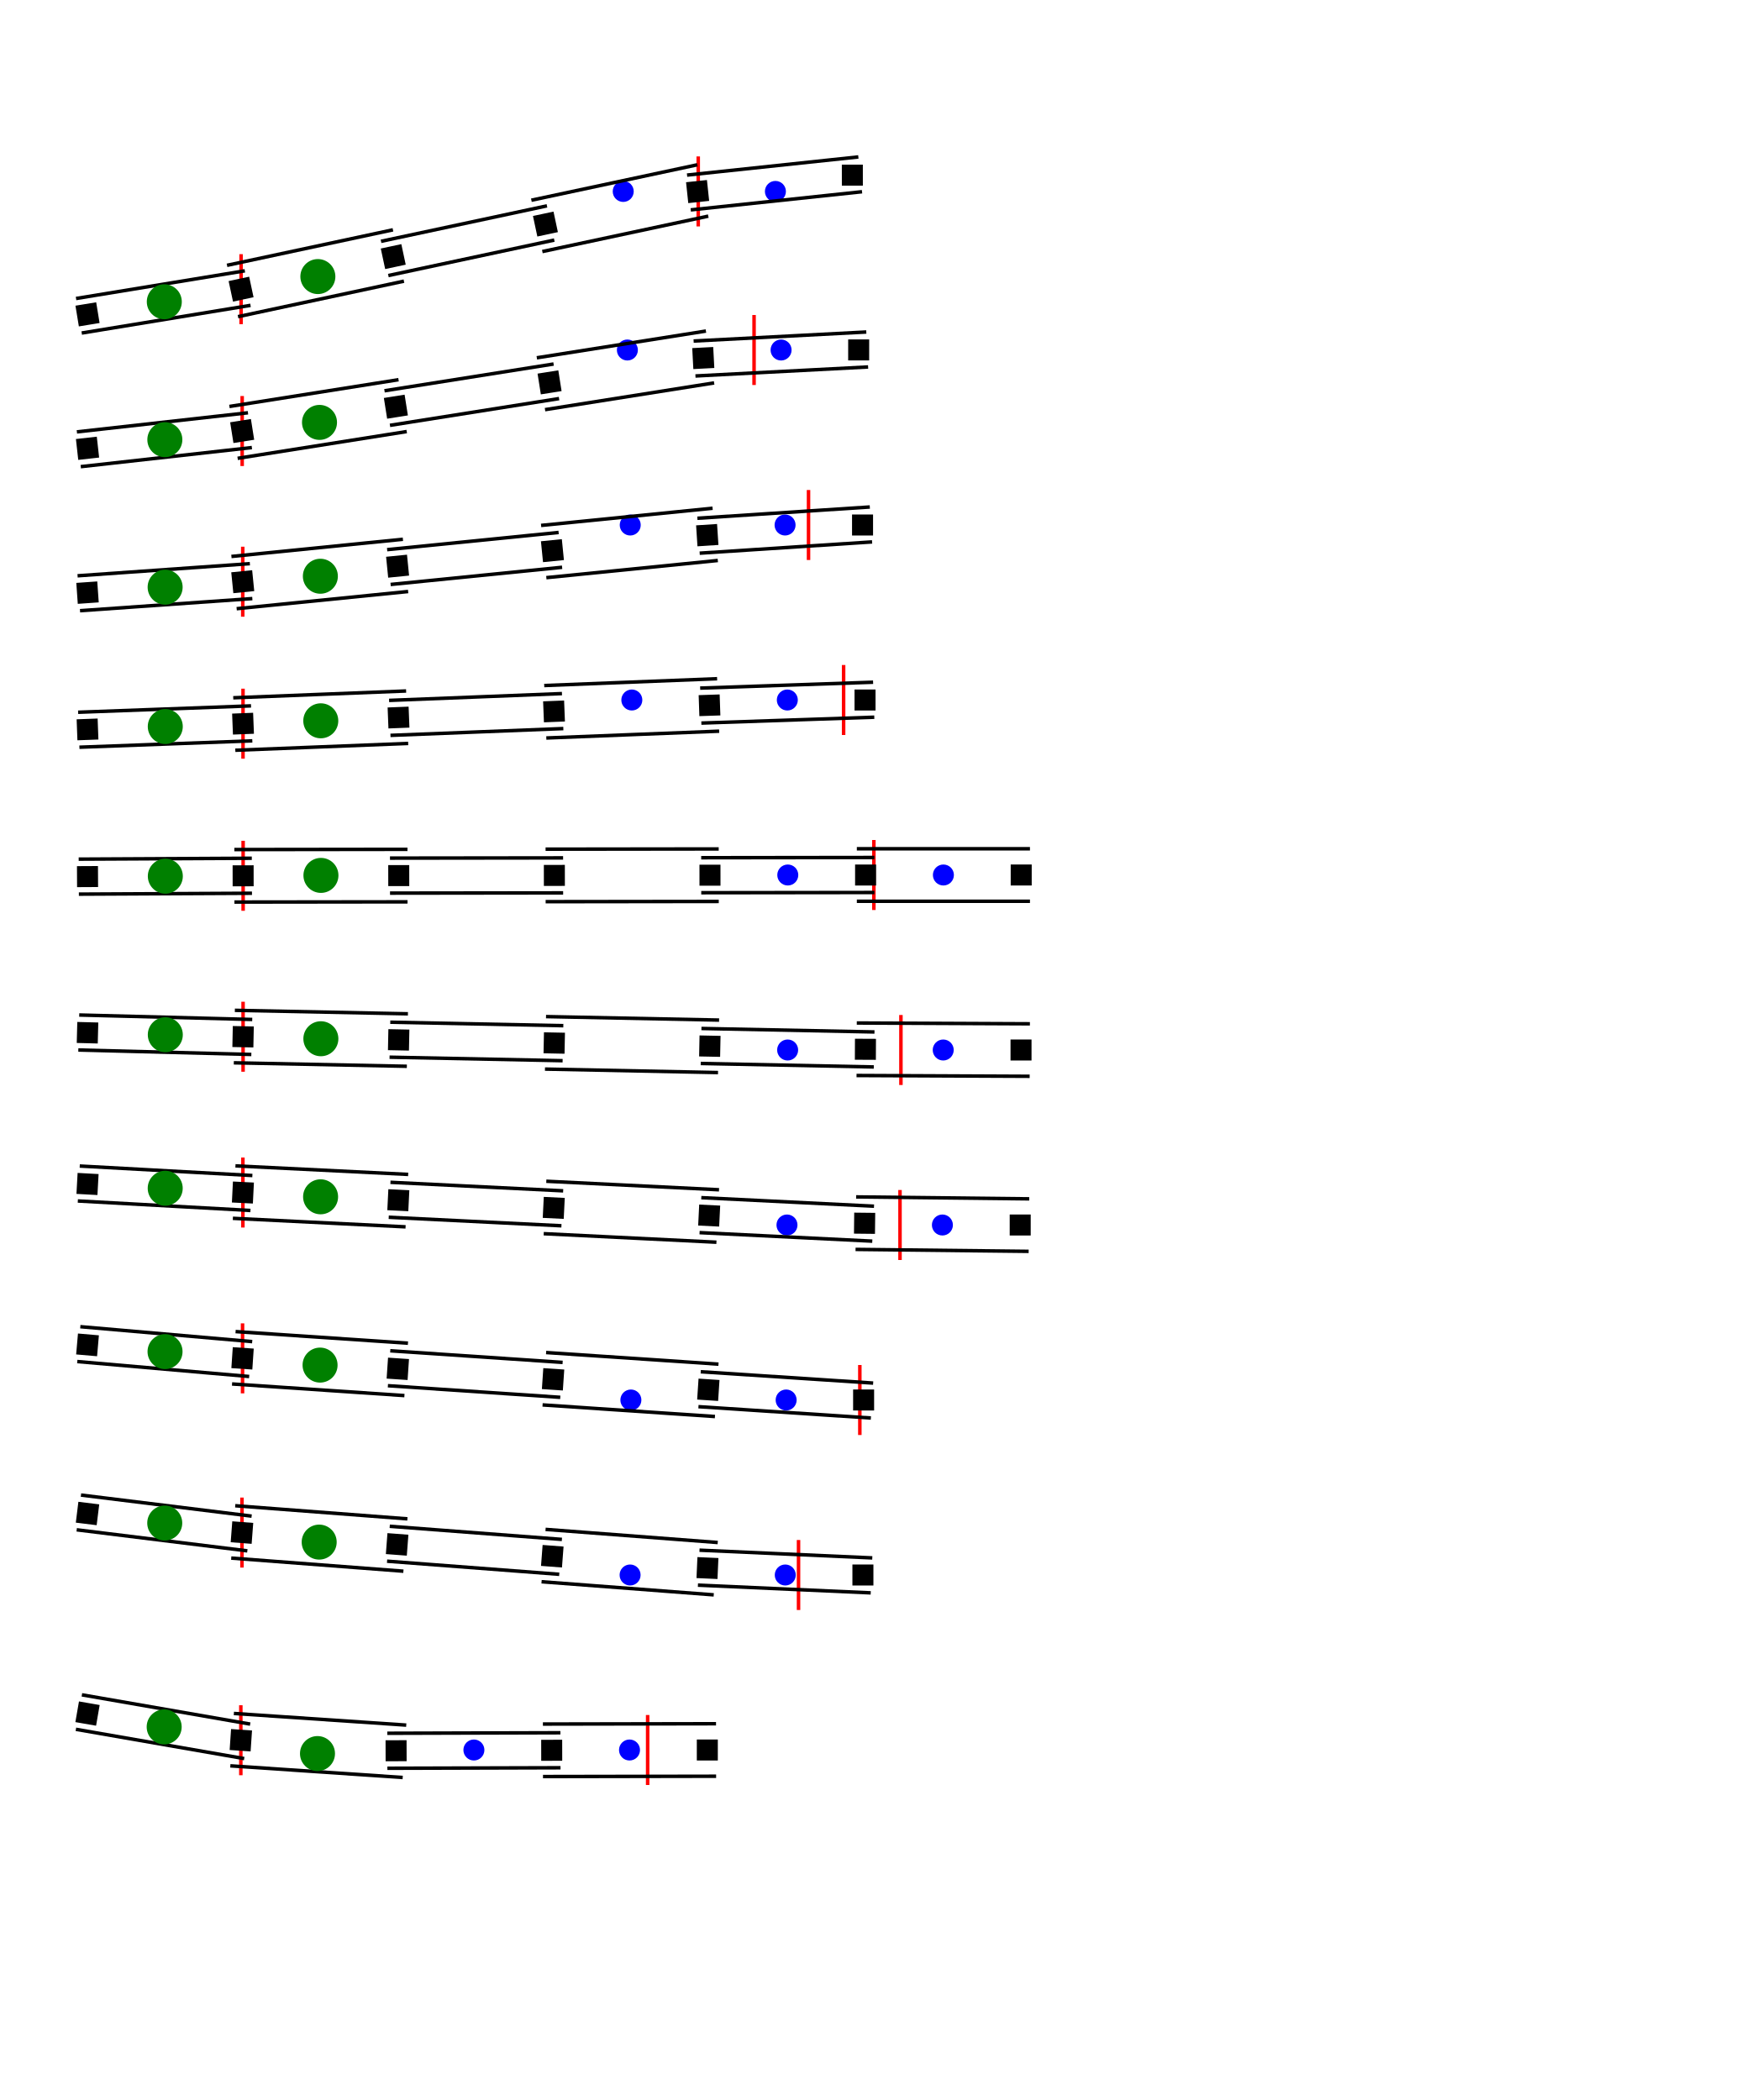
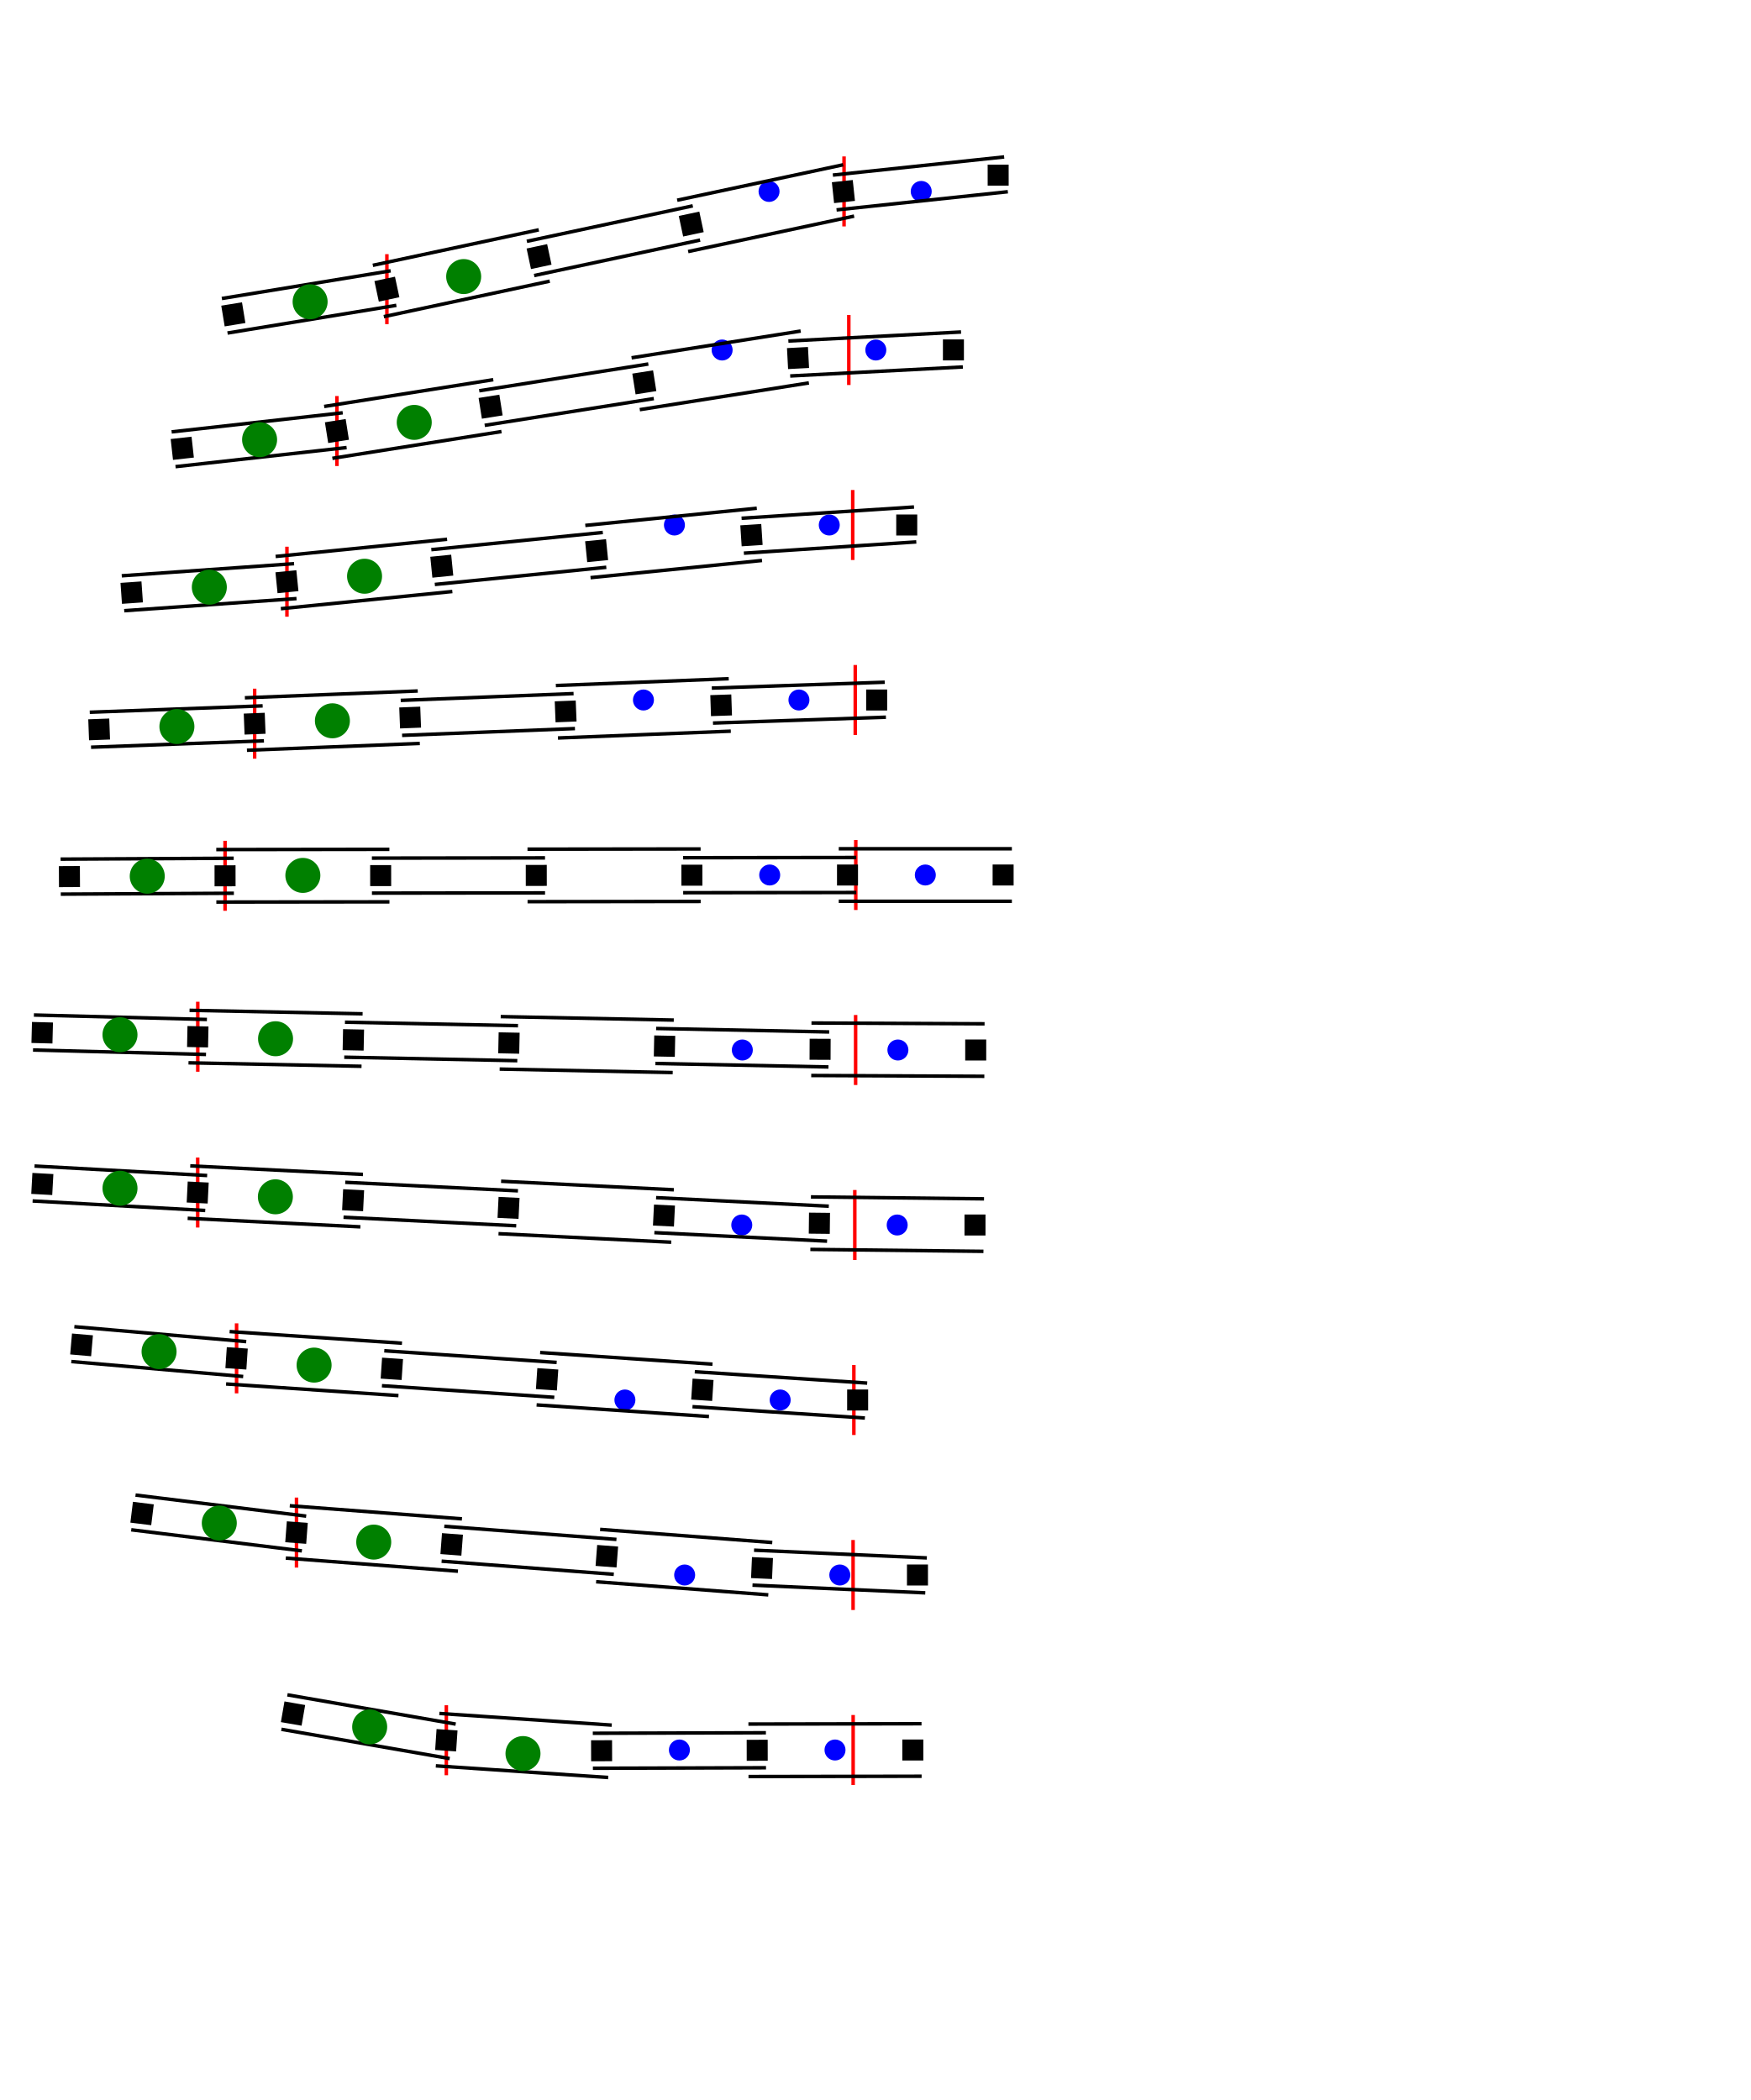
<svg xmlns="http://www.w3.org/2000/svg" width="1000" height="1200" viewBox="0 0 1000 1200">
  <defs>
</defs>
  <g>
-     <path d="M137.727,145.235 L137.727,185.235" stroke="red" stroke-width="2px" />
-     <path d="M398.893,89.389 L398.893,129.389" stroke="red" stroke-width="2px" />
-     <circle cx="356.042" cy="109.389" r="6" fill="blue" />
-     <circle cx="442.981" cy="109.389" r="6" fill="blue" />
-     <g fill="black" stroke="black" stroke-width="2px">
-       <g transform="rotate(-9.317517, 50, 179.6289)">
-         <rect x="45.0" y="174.629" width="10" height="10" />
-       </g>
-       <g transform="rotate(-12.08125, 137.7271, 165.2354)">
-         <rect x="132.727" y="160.235" width="10" height="10" />
-       </g>
-       <g transform="rotate(-12.07286, 224.6581, 146.6288)">
-         <rect x="219.658" y="141.629" width="10" height="10" />
-       </g>
-       <g transform="rotate(-12.05615, 311.5918, 128.0349)">
-         <rect x="306.592" y="123.035" width="10" height="10" />
-       </g>
-       <g transform="rotate(-6.056146, 398.531, 109.4663)">
-         <rect x="393.531" y="104.466" width="10" height="10" />
-       </g>
-       <g transform="rotate(-0.05614591, 486.9349, 100.0871)">
-         <rect x="481.935" y="95.087" width="10" height="10" />
-       </g>
-     </g>
-     <g fill="black" stroke="black" stroke-width="2px">
-       <g transform="rotate(-9.317517, 50, 179.6289)">
-         <path d="M45.0,169.629 L142.727,169.629" />
-         <path d="M45.0,189.629 L142.727,189.629" />
-       </g>
-       <g transform="rotate(-12.08125, 137.7271, 165.2354)">
-         <path d="M132.727,150.235 L229.658,150.235" />
-         <path d="M132.727,180.235 L229.658,180.235" />
-       </g>
-       <g transform="rotate(-12.07286, 224.6581, 146.6288)">
-         <path d="M219.658,136.629 L316.592,136.629" />
-         <path d="M219.658,156.629 L316.592,156.629" />
-       </g>
-       <g transform="rotate(-12.05615, 311.5918, 128.0349)">
-         <path d="M306.592,113.035 L403.531,113.035" />
-         <path d="M306.592,143.035 L403.531,143.035" />
-       </g>
-       <g transform="rotate(-6.056146, 398.531, 109.4663)">
-         <path d="M393.531,99.466 L491.935,99.466" />
-         <path d="M393.531,119.466 L491.935,119.466" />
-       </g>
-     </g>
-     <g fill="green">
-       <circle cx="93.864" cy="172.432" r="10" />
-       <circle cx="181.591" cy="158.039" r="10" />
-     </g>
-   </g>
-   <g>
-     <path d="M138.351,226.304 L138.351,266.304" stroke="red" stroke-width="2px" />
-     <path d="M430.786,180.005 L430.786,220.005" stroke="red" stroke-width="2px" />
-     <circle cx="358.412" cy="200.005" r="6" fill="blue" />
-     <circle cx="446.22" cy="200.005" r="6" fill="blue" />
-     <g fill="black" stroke="black" stroke-width="2px">
-       <g transform="rotate(-6.370995, 50, 256.1689)">
-         <rect x="45.0" y="251.169" width="10" height="10" />
-       </g>
-       <g transform="rotate(-9.000709, 138.351, 246.3041)">
-         <rect x="133.351" y="241.304" width="10" height="10" />
-       </g>
-       <g transform="rotate(-8.997728, 226.1563, 232.396)">
-         <rect x="221.156" y="227.396" width="10" height="10" />
-       </g>
-       <g transform="rotate(-8.992511, 313.9623, 218.4924)">
-         <rect x="308.962" y="213.492" width="10" height="10" />
-       </g>
-       <g transform="rotate(-2.992511, 401.7697, 204.5969)">
-         <rect x="396.77" y="199.597" width="10" height="10" />
-       </g>
-       <g transform="rotate(0.02847291, 490.5484, 199.9558)">
-         <rect x="485.548" y="194.956" width="10" height="10" />
-       </g>
-     </g>
-     <g fill="black" stroke="black" stroke-width="2px">
-       <g transform="rotate(-6.370995, 50, 256.1689)">
-         <path d="M45.0,246.169 L143.351,246.169" />
-         <path d="M45.0,266.169 L143.351,266.169" />
-       </g>
-       <g transform="rotate(-9.000709, 138.351, 246.3041)">
-         <path d="M133.351,231.304 L231.156,231.304" />
-         <path d="M133.351,261.304 L231.156,261.304" />
-       </g>
-       <g transform="rotate(-8.997728, 226.1563, 232.396)">
-         <path d="M221.156,222.396 L318.962,222.396" />
-         <path d="M221.156,242.396 L318.962,242.396" />
-       </g>
-       <g transform="rotate(-8.992511, 313.9623, 218.4924)">
-         <path d="M308.962,203.492 L406.77,203.492" />
-         <path d="M308.962,233.492 L406.77,233.492" />
-       </g>
-       <g transform="rotate(-2.992511, 401.7697, 204.5969)">
-         <path d="M396.77,194.597 L495.548,194.597" />
-         <path d="M396.77,214.597 L495.548,214.597" />
-       </g>
-     </g>
-     <g fill="green">
-       <circle cx="94.175" cy="251.237" r="10" />
-       <circle cx="182.526" cy="241.372" r="10" />
-     </g>
-   </g>
-   <g>
-     <path d="M138.68,312.403 L138.68,352.403" stroke="red" stroke-width="2px" />
-     <path d="M461.896,280.002 L461.896,320.002" stroke="red" stroke-width="2px" />
-     <circle cx="360.043" cy="300.002" r="6" fill="blue" />
-     <circle cx="448.5" cy="300.002" r="6" fill="blue" />
-     <g fill="black" stroke="black" stroke-width="2px">
-       <g transform="rotate(-4.028804, 50, 338.6493)">
-         <rect x="45.0" y="333.649" width="10" height="10" />
-       </g>
-       <g transform="rotate(-5.725496, 138.6803, 332.4034)">
-         <rect x="133.68" y="327.403" width="10" height="10" />
-       </g>
-       <g transform="rotate(-5.724823, 227.1368, 323.5345)">
-         <rect x="222.137" y="318.534" width="10" height="10" />
-       </g>
-       <g transform="rotate(-5.723743, 315.5934, 314.6666)">
-         <rect x="310.593" y="309.667" width="10" height="10" />
-       </g>
-       <g transform="rotate(-3.741023, 404.0502, 305.8004)">
-         <rect x="399.05" y="300.8" width="10" height="10" />
-       </g>
-       <g transform="rotate(0.0, 492.7608, 300.0)">
-         <rect x="487.761" y="295.0" width="10" height="10" />
-       </g>
-     </g>
-     <g fill="black" stroke="black" stroke-width="2px">
-       <g transform="rotate(-4.028804, 50, 338.6493)">
-         <path d="M45.0,328.649 L143.68,328.649" />
-         <path d="M45.0,348.649 L143.68,348.649" />
-       </g>
-       <g transform="rotate(-5.725496, 138.6803, 332.4034)">
-         <path d="M133.68,317.403 L232.137,317.403" />
-         <path d="M133.68,347.403 L232.137,347.403" />
-       </g>
-       <g transform="rotate(-5.724823, 227.1368, 323.5345)">
-         <path d="M222.137,313.534 L320.593,313.534" />
-         <path d="M222.137,333.534 L320.593,333.534" />
-       </g>
-       <g transform="rotate(-5.723743, 315.5934, 314.6666)">
-         <path d="M310.593,299.667 L409.05,299.667" />
-         <path d="M310.593,329.667 L409.05,329.667" />
-       </g>
-       <g transform="rotate(-3.741023, 404.0502, 305.8004)">
-         <path d="M399.05,295.8 L497.761,295.8" />
-         <path d="M399.05,315.8 L497.761,315.8" />
-       </g>
-     </g>
-     <g fill="green">
-       <circle cx="94.34" cy="335.526" r="10" />
-       <circle cx="183.02" cy="329.28" r="10" />
-     </g>
-   </g>
-   <g>
-     <path d="M138.84,393.528 L138.84,433.528" stroke="red" stroke-width="2px" />
-     <path d="M481.945,380 L481.945,420" stroke="red" stroke-width="2px" />
-     <circle cx="360.952" cy="400" r="6" fill="blue" />
-     <circle cx="449.783" cy="400" r="6" fill="blue" />
-     <g fill="black" stroke="black" stroke-width="2px">
-       <g transform="rotate(-2.111813, 50, 416.8039)">
-         <rect x="45.0" y="411.804" width="10" height="10" />
-       </g>
-       <g transform="rotate(-2.257944, 138.8396, 413.528)">
-         <rect x="133.84" y="408.528" width="10" height="10" />
-       </g>
-       <g transform="rotate(-2.257906, 227.6706, 410.0255)">
-         <rect x="222.671" y="405.025" width="10" height="10" />
-       </g>
-       <g transform="rotate(-2.257847, 316.5016, 406.523)">
-         <rect x="311.502" y="401.523" width="10" height="10" />
-       </g>
-       <g transform="rotate(-1.947167, 405.3326, 403.0206)">
-         <rect x="400.333" y="398.021" width="10" height="10" />
-       </g>
-       <g transform="rotate(0.0, 494.1812, 400.0)">
-         <rect x="489.181" y="395.0" width="10" height="10" />
-       </g>
-     </g>
-     <g fill="black" stroke="black" stroke-width="2px">
-       <g transform="rotate(-2.111813, 50, 416.8039)">
-         <path d="M45.0,406.804 L143.84,406.804" />
-         <path d="M45.0,426.804 L143.84,426.804" />
-       </g>
-       <g transform="rotate(-2.257944, 138.8396, 413.528)">
-         <path d="M133.84,398.528 L232.671,398.528" />
-         <path d="M133.84,428.528 L232.671,428.528" />
-       </g>
-       <g transform="rotate(-2.257906, 227.6706, 410.0255)">
-         <path d="M222.671,400.025 L321.502,400.025" />
-         <path d="M222.671,420.025 L321.502,420.025" />
-       </g>
-       <g transform="rotate(-2.257847, 316.5016, 406.523)">
-         <path d="M311.502,391.523 L410.333,391.523" />
-         <path d="M311.502,421.523 L410.333,421.523" />
-       </g>
-       <g transform="rotate(-1.947167, 405.3326, 403.0206)">
-         <path d="M400.333,393.021 L499.181,393.021" />
-         <path d="M400.333,413.021 L499.181,413.021" />
-       </g>
-     </g>
-     <g fill="green">
-       <circle cx="94.42" cy="415.166" r="10" />
-       <circle cx="183.259" cy="411.89" r="10" />
-     </g>
-   </g>
-   <g>
-     <path d="M138.899,480.454 L138.899,520.454" stroke="red" stroke-width="2px" />
-     <path d="M499.229,480 L499.229,520" stroke="red" stroke-width="2px" />
-     <circle cx="450.049" cy="500" r="6" fill="blue" />
-     <circle cx="538.949" cy="500" r="6" fill="blue" />
-     <g fill="black" stroke="black" stroke-width="2px">
-       <g transform="rotate(-0.2931096, 50, 500.909)">
-         <rect x="45.0" y="495.909" width="10" height="10" />
-       </g>
-       <g transform="rotate(-0.0722229, 138.8988, 500.4542)">
-         <rect x="133.899" y="495.454" width="10" height="10" />
-       </g>
-       <g transform="rotate(-0.0722229, 227.7988, 500.3421)">
-         <rect x="222.799" y="495.342" width="10" height="10" />
-       </g>
-       <g transform="rotate(-0.0722229, 316.6987, 500.2301)">
-         <rect x="311.699" y="495.23" width="10" height="10" />
-       </g>
-       <g transform="rotate(-0.07222289, 405.5986, 500.118)">
-         <rect x="400.599" y="495.118" width="10" height="10" />
-       </g>
-       <g transform="rotate(-0.003842687, 494.4986, 500.006)">
-         <rect x="489.499" y="495.006" width="10" height="10" />
-       </g>
-       <g transform="rotate(0.0, 583.3986, 500.0)">
-         <rect x="578.399" y="495.0" width="10" height="10" />
-       </g>
-     </g>
-     <g fill="black" stroke="black" stroke-width="2px">
-       <g transform="rotate(-0.2931096, 50, 500.909)">
-         <path d="M45.0,490.909 L143.899,490.909" />
-         <path d="M45.0,510.909 L143.899,510.909" />
-       </g>
-       <g transform="rotate(-0.0722229, 138.8988, 500.4542)">
-         <path d="M133.899,485.454 L232.799,485.454" />
-         <path d="M133.899,515.454 L232.799,515.454" />
-       </g>
-       <g transform="rotate(-0.0722229, 227.7988, 500.3421)">
-         <path d="M222.799,490.342 L321.699,490.342" />
-         <path d="M222.799,510.342 L321.699,510.342" />
-       </g>
-       <g transform="rotate(-0.0722229, 316.6987, 500.2301)">
-         <path d="M311.699,485.23 L410.599,485.23" />
-         <path d="M311.699,515.23 L410.599,515.23" />
-       </g>
-       <g transform="rotate(-0.07222289, 405.5986, 500.118)">
-         <path d="M400.599,490.118 L499.499,490.118" />
-         <path d="M400.599,510.118 L499.499,510.118" />
-       </g>
-       <g transform="rotate(-0.003842687, 494.4986, 500.006)">
-         <path d="M489.499,485.006 L588.399,485.006" />
-         <path d="M489.499,515.006 L588.399,515.006" />
-       </g>
-     </g>
-     <g fill="green">
-       <circle cx="94.449" cy="500.682" r="10" />
-       <circle cx="183.348" cy="500.227" r="10" />
-     </g>
-   </g>
-   <g>
-     <path d="M138.87,572.422 L138.87,612.422" stroke="red" stroke-width="2px" />
-     <path d="M514.686,580 L514.686,620" stroke="red" stroke-width="2px" />
-     <circle cx="449.966" cy="600" r="6" fill="blue" />
-     <circle cx="538.848" cy="600" r="6" fill="blue" />
-     <g fill="black" stroke="black" stroke-width="2px">
-       <g transform="rotate(1.477481, 50, 590.1298)">
-         <rect x="45.0" y="585.13" width="10" height="10" />
-       </g>
-       <g transform="rotate(1.15518, 138.8704, 592.422)">
-         <rect x="133.87" y="587.422" width="10" height="10" />
-       </g>
-       <g transform="rotate(1.155175, 227.7524, 594.2142)">
-         <rect x="222.752" y="589.214" width="10" height="10" />
-       </g>
-       <g transform="rotate(1.155168, 316.6343, 596.0065)">
-         <rect x="311.634" y="591.006" width="10" height="10" />
-       </g>
-       <g transform="rotate(1.155157, 405.5162, 597.7987)">
-         <rect x="400.516" y="592.799" width="10" height="10" />
-       </g>
-       <g transform="rotate(0.2636581, 494.3982, 599.5909)">
-         <rect x="489.398" y="594.591" width="10" height="10" />
-       </g>
-       <g transform="rotate(0.0, 583.2972, 600.0)">
-         <rect x="578.297" y="595.0" width="10" height="10" />
-       </g>
-     </g>
-     <g fill="black" stroke="black" stroke-width="2px">
-       <g transform="rotate(1.477481, 50, 590.1298)">
-         <path d="M45.0,580.13 L143.87,580.13" />
-         <path d="M45.0,600.13 L143.87,600.13" />
-       </g>
-       <g transform="rotate(1.15518, 138.8704, 592.422)">
-         <path d="M133.87,577.422 L232.752,577.422" />
-         <path d="M133.87,607.422 L232.752,607.422" />
-       </g>
-       <g transform="rotate(1.155175, 227.7524, 594.2142)">
-         <path d="M222.752,584.214 L321.634,584.214" />
-         <path d="M222.752,604.214 L321.634,604.214" />
-       </g>
-       <g transform="rotate(1.155168, 316.6343, 596.0065)">
-         <path d="M311.634,581.006 L410.516,581.006" />
-         <path d="M311.634,611.006 L410.516,611.006" />
-       </g>
-       <g transform="rotate(1.155157, 405.5162, 597.7987)">
-         <path d="M400.516,587.799 L499.398,587.799" />
-         <path d="M400.516,607.799 L499.398,607.799" />
-       </g>
-       <g transform="rotate(0.2636581, 494.3982, 599.5909)">
-         <path d="M489.398,584.591 L588.297,584.591" />
-         <path d="M489.398,614.591 L588.297,614.591" />
-       </g>
-     </g>
-     <g fill="green">
-       <circle cx="94.435" cy="591.276" r="10" />
-       <circle cx="183.306" cy="593.568" r="10" />
-     </g>
-   </g>
-   <g>
-     <path d="M138.766,661.445 L138.766,701.445" stroke="red" stroke-width="2px" />
-     <path d="M514.162,680 L514.162,720" stroke="red" stroke-width="2px" />
-     <circle cx="449.59" cy="700" r="6" fill="blue" />
-     <circle cx="538.382" cy="700" r="6" fill="blue" />
-     <g fill="black" stroke="black" stroke-width="2px">
-       <g transform="rotate(3.151062, 50, 676.5587)">
-         <rect x="45.0" y="671.559" width="10" height="10" />
-       </g>
-       <g transform="rotate(2.829775, 138.7656, 681.4455)">
-         <rect x="133.766" y="676.445" width="10" height="10" />
-       </g>
-       <g transform="rotate(2.829708, 227.5572, 685.8343)">
-         <rect x="222.557" y="680.834" width="10" height="10" />
-       </g>
-       <g transform="rotate(2.829611, 316.3488, 690.2231)">
-         <rect x="311.349" y="685.223" width="10" height="10" />
-       </g>
-       <g transform="rotate(2.829436, 405.1404, 694.6118)">
-         <rect x="400.14" y="689.612" width="10" height="10" />
-       </g>
-       <g transform="rotate(0.6444301, 493.932, 699.0001)">
-         <rect x="488.932" y="694" width="10" height="10" />
-       </g>
-       <g transform="rotate(0.0, 582.8264, 700.0)">
-         <rect x="577.826" y="695.0" width="10" height="10" />
-       </g>
-     </g>
-     <g fill="black" stroke="black" stroke-width="2px">
-       <g transform="rotate(3.151062, 50, 676.5587)">
-         <path d="M45.0,666.559 L143.766,666.559" />
-         <path d="M45.0,686.559 L143.766,686.559" />
-       </g>
-       <g transform="rotate(2.829775, 138.7656, 681.4455)">
-         <path d="M133.766,666.445 L232.557,666.445" />
-         <path d="M133.766,696.445 L232.557,696.445" />
-       </g>
-       <g transform="rotate(2.829708, 227.5572, 685.8343)">
-         <path d="M222.557,675.834 L321.349,675.834" />
-         <path d="M222.557,695.834 L321.349,695.834" />
-       </g>
-       <g transform="rotate(2.829611, 316.3488, 690.2231)">
-         <path d="M311.349,675.223 L410.14,675.223" />
-         <path d="M311.349,705.223 L410.14,705.223" />
-       </g>
-       <g transform="rotate(2.829436, 405.1404, 694.6118)">
-         <path d="M400.14,684.612 L498.932,684.612" />
-         <path d="M400.14,704.612 L498.932,704.612" />
-       </g>
-       <g transform="rotate(0.6444301, 493.932, 699.0001)">
-         <path d="M488.932,684 L587.826,684" />
-         <path d="M488.932,714 L587.826,714" />
-       </g>
-     </g>
-     <g fill="green">
-       <circle cx="94.383" cy="679.002" r="10" />
-       <circle cx="183.148" cy="683.889" r="10" />
-     </g>
-   </g>
-   <g>
-     <path d="M138.566,756.203 L138.566,796.203" stroke="red" stroke-width="2px" />
-     <path d="M491.211,780.001 L491.211,820.001" stroke="red" stroke-width="2px" />
-     <circle cx="360.412" cy="800.001" r="6" fill="blue" />
-     <circle cx="449.111" cy="800.001" r="6" fill="blue" />
-     <g fill="black" stroke="black" stroke-width="2px">
-       <g transform="rotate(4.97005, 50, 768.5011)">
-         <rect x="45.0" y="763.501" width="10" height="10" />
-       </g>
-       <g transform="rotate(3.860938, 138.5657, 776.2029)">
-         <rect x="133.566" y="771.203" width="10" height="10" />
-       </g>
-       <g transform="rotate(3.860754, 227.264, 782.189)">
-         <rect x="222.264" y="777.189" width="10" height="10" />
-       </g>
-       <g transform="rotate(3.860476, 315.9622, 788.1748)">
-         <rect x="310.962" y="783.175" width="10" height="10" />
-       </g>
-       <g transform="rotate(3.766456, 404.6605, 794.1602)">
-         <rect x="399.661" y="789.16" width="10" height="10" />
-       </g>
-       <g transform="rotate(0.0, 493.3685, 800.0)">
-         <rect x="488.369" y="795.0" width="10" height="10" />
-       </g>
-     </g>
-     <g fill="black" stroke="black" stroke-width="2px">
-       <g transform="rotate(4.97005, 50, 768.5011)">
-         <path d="M45.0,758.501 L143.566,758.501" />
-         <path d="M45.0,778.501 L143.566,778.501" />
-       </g>
-       <g transform="rotate(3.860938, 138.5657, 776.2029)">
-         <path d="M133.566,761.203 L232.264,761.203" />
-         <path d="M133.566,791.203 L232.264,791.203" />
-       </g>
-       <g transform="rotate(3.860754, 227.264, 782.189)">
-         <path d="M222.264,772.189 L320.962,772.189" />
-         <path d="M222.264,792.189 L320.962,792.189" />
-       </g>
-       <g transform="rotate(3.860476, 315.9622, 788.1748)">
-         <path d="M310.962,773.175 L409.661,773.175" />
-         <path d="M310.962,803.175 L409.661,803.175" />
-       </g>
-       <g transform="rotate(3.766456, 404.6605, 794.1602)">
-         <path d="M399.661,784.16 L498.369,784.16" />
-         <path d="M399.661,804.16 L498.369,804.16" />
-       </g>
-     </g>
-     <g fill="green">
-       <circle cx="94.283" cy="772.352" r="10" />
-       <circle cx="182.849" cy="780.054" r="10" />
-     </g>
-   </g>
-   <g>
-     <path d="M138.23,855.753 L138.23,895.753" stroke="red" stroke-width="2px" />
-     <path d="M456.19,879.999 L456.19,919.999" stroke="red" stroke-width="2px" />
-     <circle cx="359.965" cy="899.999" r="6" fill="blue" />
-     <circle cx="448.608" cy="899.999" r="6" fill="blue" />
-     <g fill="black" stroke="black" stroke-width="2px">
-       <g transform="rotate(7.040024, 50, 864.8569)">
-         <rect x="45.0" y="859.857" width="10" height="10" />
-       </g>
-       <g transform="rotate(4.361094, 138.2298, 875.7528)">
-         <rect x="133.23" y="870.753" width="10" height="10" />
-       </g>
-       <g transform="rotate(4.360788, 226.8724, 882.5129)">
-         <rect x="221.872" y="877.513" width="10" height="10" />
-       </g>
-       <g transform="rotate(4.360291, 315.515, 889.2726)">
-         <rect x="310.515" y="884.273" width="10" height="10" />
-       </g>
-       <g transform="rotate(2.558571, 404.1577, 896.0314)">
-         <rect x="399.158" y="891.031" width="10" height="10" />
-       </g>
-       <g transform="rotate(0.0, 492.9691, 900.0)">
-         <rect x="487.969" y="895.0" width="10" height="10" />
-       </g>
-     </g>
-     <g fill="black" stroke="black" stroke-width="2px">
-       <g transform="rotate(7.040024, 50, 864.8569)">
-         <path d="M45.0,854.857 L143.23,854.857" />
-         <path d="M45.0,874.857 L143.23,874.857" />
-       </g>
-       <g transform="rotate(4.361094, 138.2298, 875.7528)">
-         <path d="M133.23,860.753 L231.872,860.753" />
-         <path d="M133.23,890.753 L231.872,890.753" />
-       </g>
-       <g transform="rotate(4.360788, 226.8724, 882.5129)">
-         <path d="M221.872,872.513 L320.515,872.513" />
-         <path d="M221.872,892.513 L320.515,892.513" />
-       </g>
-       <g transform="rotate(4.360291, 315.515, 889.2726)">
-         <path d="M310.515,874.273 L409.158,874.273" />
-         <path d="M310.515,904.273 L409.158,904.273" />
-       </g>
-       <g transform="rotate(2.558571, 404.1577, 896.0314)">
-         <path d="M399.158,886.031 L497.969,886.031" />
-         <path d="M399.158,906.031 L497.969,906.031" />
-       </g>
-     </g>
-     <g fill="green">
-       <circle cx="94.115" cy="870.305" r="10" />
-       <circle cx="182.345" cy="881.201" r="10" />
-     </g>
-   </g>
-   <g>
-     <path d="M137.584,974.42 L137.584,1014.42" stroke="red" stroke-width="2px" />
-     <path d="M369.993,980 L369.993,1020" stroke="red" stroke-width="2px" />
-     <circle cx="270.731" cy="1000" r="6" fill="blue" />
-     <circle cx="359.631" cy="1000" r="6" fill="blue" />
-     <g fill="black" stroke="black" stroke-width="2px">
-       <g transform="rotate(9.870486, 50, 979.1809)">
-         <rect x="45.0" y="974.181" width="10" height="10" />
-       </g>
-       <g transform="rotate(3.870486, 137.5841, 994.4203)">
-         <rect x="132.584" y="989.42" width="10" height="10" />
-       </g>
-       <g transform="rotate(-0.1679195, 226.2813, 1000.421)">
-         <rect x="221.281" y="995.421" width="10" height="10" />
-       </g>
-       <g transform="rotate(-0.1035332, 315.1809, 1000.161)">
-         <rect x="310.181" y="995.161" width="10" height="10" />
-       </g>
-       <g transform="rotate(0.0, 404.0808, 1000.0)">
-         <rect x="399.081" y="995.0" width="10" height="10" />
-       </g>
-     </g>
-     <g fill="black" stroke="black" stroke-width="2px">
-       <g transform="rotate(9.870486, 50, 979.1809)">
-         <path d="M45.0,969.181 L142.584,969.181" />
-         <path d="M45.0,989.181 L142.584,989.181" />
-       </g>
-       <g transform="rotate(3.870486, 137.5841, 994.4203)">
-         <path d="M132.584,979.42 L231.281,979.42" />
-         <path d="M132.584,1009.42 L231.281,1009.42" />
-       </g>
-       <g transform="rotate(-0.1679195, 226.2813, 1000.421)">
-         <path d="M221.281,990.421 L320.181,990.421" />
-         <path d="M221.281,1010.421 L320.181,1010.421" />
-       </g>
-       <g transform="rotate(-0.1035332, 315.1809, 1000.161)">
-         <path d="M310.181,985.161 L409.081,985.161" />
-         <path d="M310.181,1015.161 L409.081,1015.161" />
-       </g>
-     </g>
-     <g fill="green">
-       <circle cx="93.792" cy="986.801" r="10" />
-       <circle cx="181.376" cy="1002.04" r="10" />
+     <path d="M221.027,145.235 L221.027,185.235" stroke="red" stroke-width="2px" />
+     <path d="M482.193,89.389 L482.193,129.389" stroke="red" stroke-width="2px" />
+     <circle cx="439.342" cy="109.389" r="6" fill="blue" />
+     <circle cx="526.281" cy="109.389" r="6" fill="blue" />
+     <g fill="black" stroke="black" stroke-width="2px">
+       <g transform="rotate(-9.317517, 133.3, 179.6289)">
+         <rect x="128.3" y="174.629" width="10" height="10" />
+       </g>
+       <g transform="rotate(-12.08125, 221.0271, 165.2354)">
+         <rect x="216.027" y="160.235" width="10" height="10" />
+       </g>
+       <g transform="rotate(-12.07286, 307.9581, 146.6288)">
+         <rect x="302.958" y="141.629" width="10" height="10" />
+       </g>
+       <g transform="rotate(-12.05615, 394.8918, 128.0349)">
+         <rect x="389.892" y="123.035" width="10" height="10" />
+       </g>
+       <g transform="rotate(-6.056146, 481.831, 109.4663)">
+         <rect x="476.831" y="104.466" width="10" height="10" />
+       </g>
+       <g transform="rotate(-0.05614591, 570.2349, 100.0871)">
+         <rect x="565.235" y="95.087" width="10" height="10" />
+       </g>
+     </g>
+     <g fill="black" stroke="black" stroke-width="2px">
+       <g transform="rotate(-9.317517, 133.3, 179.6289)">
+         <path d="M128.3,169.629 L226.027,169.629" />
+         <path d="M128.3,189.629 L226.027,189.629" />
+       </g>
+       <g transform="rotate(-12.08125, 221.0271, 165.2354)">
+         <path d="M216.027,150.235 L312.958,150.235" />
+         <path d="M216.027,180.235 L312.958,180.235" />
+       </g>
+       <g transform="rotate(-12.07286, 307.9581, 146.6288)">
+         <path d="M302.958,136.629 L399.892,136.629" />
+         <path d="M302.958,156.629 L399.892,156.629" />
+       </g>
+       <g transform="rotate(-12.05615, 394.8918, 128.0349)">
+         <path d="M389.892,113.035 L486.831,113.035" />
+         <path d="M389.892,143.035 L486.831,143.035" />
+       </g>
+       <g transform="rotate(-6.056146, 481.831, 109.4663)">
+         <path d="M476.831,99.466 L575.235,99.466" />
+         <path d="M476.831,119.466 L575.235,119.466" />
+       </g>
+     </g>
+     <g fill="green">
+       <circle cx="177.164" cy="172.432" r="10" />
+       <circle cx="264.891" cy="158.039" r="10" />
+     </g>
+   </g>
+   <g>
+     <path d="M192.479,226.304 L192.479,266.304" stroke="red" stroke-width="2px" />
+     <path d="M484.914,180.005 L484.914,220.005" stroke="red" stroke-width="2px" />
+     <circle cx="412.54" cy="200.005" r="6" fill="blue" />
+     <circle cx="500.348" cy="200.005" r="6" fill="blue" />
+     <g fill="black" stroke="black" stroke-width="2px">
+       <g transform="rotate(-6.370995, 104.1279, 256.1689)">
+         <rect x="99.128" y="251.169" width="10" height="10" />
+       </g>
+       <g transform="rotate(-9.000709, 192.4789, 246.3041)">
+         <rect x="187.479" y="241.304" width="10" height="10" />
+       </g>
+       <g transform="rotate(-8.997728, 280.2842, 232.396)">
+         <rect x="275.284" y="227.396" width="10" height="10" />
+       </g>
+       <g transform="rotate(-8.992511, 368.0902, 218.4924)">
+         <rect x="363.09" y="213.492" width="10" height="10" />
+       </g>
+       <g transform="rotate(-2.992511, 455.8975, 204.5969)">
+         <rect x="450.898" y="199.597" width="10" height="10" />
+       </g>
+       <g transform="rotate(0.02847291, 544.6763, 199.9558)">
+         <rect x="539.676" y="194.956" width="10" height="10" />
+       </g>
+     </g>
+     <g fill="black" stroke="black" stroke-width="2px">
+       <g transform="rotate(-6.370995, 104.1279, 256.1689)">
+         <path d="M99.128,246.169 L197.479,246.169" />
+         <path d="M99.128,266.169 L197.479,266.169" />
+       </g>
+       <g transform="rotate(-9.000709, 192.4789, 246.3041)">
+         <path d="M187.479,231.304 L285.284,231.304" />
+         <path d="M187.479,261.304 L285.284,261.304" />
+       </g>
+       <g transform="rotate(-8.997728, 280.2842, 232.396)">
+         <path d="M275.284,222.396 L373.09,222.396" />
+         <path d="M275.284,242.396 L373.09,242.396" />
+       </g>
+       <g transform="rotate(-8.992511, 368.0902, 218.4924)">
+         <path d="M363.09,203.492 L460.898,203.492" />
+         <path d="M363.09,233.492 L460.898,233.492" />
+       </g>
+       <g transform="rotate(-2.992511, 455.8975, 204.5969)">
+         <path d="M450.898,194.597 L549.676,194.597" />
+         <path d="M450.898,214.597 L549.676,214.597" />
+       </g>
+     </g>
+     <g fill="green">
+       <circle cx="148.303" cy="251.237" r="10" />
+       <circle cx="236.654" cy="241.372" r="10" />
+     </g>
+   </g>
+   <g>
+     <path d="M163.928,312.403 L163.928,352.403" stroke="red" stroke-width="2px" />
+     <path d="M487.144,280.002 L487.144,320.002" stroke="red" stroke-width="2px" />
+     <circle cx="385.291" cy="300.002" r="6" fill="blue" />
+     <circle cx="473.747" cy="300.002" r="6" fill="blue" />
+     <g fill="black" stroke="black" stroke-width="2px">
+       <g transform="rotate(-4.028804, 75.2472, 338.6493)">
+         <rect x="70.247" y="333.649" width="10" height="10" />
+       </g>
+       <g transform="rotate(-5.725496, 163.9275, 332.4034)">
+         <rect x="158.928" y="327.403" width="10" height="10" />
+       </g>
+       <g transform="rotate(-5.724823, 252.384, 323.5345)">
+         <rect x="247.384" y="318.534" width="10" height="10" />
+       </g>
+       <g transform="rotate(-5.723743, 340.8406, 314.6666)">
+         <rect x="335.841" y="309.667" width="10" height="10" />
+       </g>
+       <g transform="rotate(-3.741023, 429.2974, 305.8004)">
+         <rect x="424.297" y="300.8" width="10" height="10" />
+       </g>
+       <g transform="rotate(0.0, 518.008, 300.0)">
+         <rect x="513.008" y="295.0" width="10" height="10" />
+       </g>
+     </g>
+     <g fill="black" stroke="black" stroke-width="2px">
+       <g transform="rotate(-4.028804, 75.2472, 338.6493)">
+         <path d="M70.247,328.649 L168.928,328.649" />
+         <path d="M70.247,348.649 L168.928,348.649" />
+       </g>
+       <g transform="rotate(-5.725496, 163.9275, 332.4034)">
+         <path d="M158.928,317.403 L257.384,317.403" />
+         <path d="M158.928,347.403 L257.384,347.403" />
+       </g>
+       <g transform="rotate(-5.724823, 252.384, 323.5345)">
+         <path d="M247.384,313.534 L345.841,313.534" />
+         <path d="M247.384,333.534 L345.841,333.534" />
+       </g>
+       <g transform="rotate(-5.723743, 340.8406, 314.6666)">
+         <path d="M335.841,299.667 L434.297,299.667" />
+         <path d="M335.841,329.667 L434.297,329.667" />
+       </g>
+       <g transform="rotate(-3.741023, 429.2974, 305.8004)">
+         <path d="M424.297,295.8 L523.008,295.8" />
+         <path d="M424.297,315.8 L523.008,315.8" />
+       </g>
+     </g>
+     <g fill="green">
+       <circle cx="119.587" cy="335.526" r="10" />
+       <circle cx="208.268" cy="329.28" r="10" />
+     </g>
+   </g>
+   <g>
+     <path d="M145.481,393.528 L145.481,433.528" stroke="red" stroke-width="2px" />
+     <path d="M488.586,380 L488.586,420" stroke="red" stroke-width="2px" />
+     <circle cx="367.593" cy="400" r="6" fill="blue" />
+     <circle cx="456.424" cy="400" r="6" fill="blue" />
+     <g fill="black" stroke="black" stroke-width="2px">
+       <g transform="rotate(-2.111813, 56.64095, 416.8039)">
+         <rect x="51.641" y="411.804" width="10" height="10" />
+       </g>
+       <g transform="rotate(-2.257944, 145.4806, 413.528)">
+         <rect x="140.481" y="408.528" width="10" height="10" />
+       </g>
+       <g transform="rotate(-2.257906, 234.3115, 410.0255)">
+         <rect x="229.312" y="405.025" width="10" height="10" />
+       </g>
+       <g transform="rotate(-2.257847, 323.1425, 406.523)">
+         <rect x="318.143" y="401.523" width="10" height="10" />
+       </g>
+       <g transform="rotate(-1.947167, 411.9735, 403.0206)">
+         <rect x="406.974" y="398.021" width="10" height="10" />
+       </g>
+       <g transform="rotate(0.0, 500.8222, 400.0)">
+         <rect x="495.822" y="395.0" width="10" height="10" />
+       </g>
+     </g>
+     <g fill="black" stroke="black" stroke-width="2px">
+       <g transform="rotate(-2.111813, 56.64095, 416.8039)">
+         <path d="M51.641,406.804 L150.481,406.804" />
+         <path d="M51.641,426.804 L150.481,426.804" />
+       </g>
+       <g transform="rotate(-2.257944, 145.4806, 413.528)">
+         <path d="M140.481,398.528 L239.312,398.528" />
+         <path d="M140.481,428.528 L239.312,428.528" />
+       </g>
+       <g transform="rotate(-2.257906, 234.3115, 410.0255)">
+         <path d="M229.312,400.025 L328.143,400.025" />
+         <path d="M229.312,420.025 L328.143,420.025" />
+       </g>
+       <g transform="rotate(-2.257847, 323.1425, 406.523)">
+         <path d="M318.143,391.523 L416.974,391.523" />
+         <path d="M318.143,421.523 L416.974,421.523" />
+       </g>
+       <g transform="rotate(-1.947167, 411.9735, 403.0206)">
+         <path d="M406.974,393.021 L505.822,393.021" />
+         <path d="M406.974,413.021 L505.822,413.021" />
+       </g>
+     </g>
+     <g fill="green">
+       <circle cx="101.061" cy="415.166" r="10" />
+       <circle cx="189.9" cy="411.89" r="10" />
+     </g>
+   </g>
+   <g>
+     <path d="M128.569,480.454 L128.569,520.454" stroke="red" stroke-width="2px" />
+     <path d="M488.899,480 L488.899,520" stroke="red" stroke-width="2px" />
+     <circle cx="439.719" cy="500" r="6" fill="blue" />
+     <circle cx="528.619" cy="500" r="6" fill="blue" />
+     <g fill="black" stroke="black" stroke-width="2px">
+       <g transform="rotate(-0.2931096, 39.67, 500.909)">
+         <rect x="34.67" y="495.909" width="10" height="10" />
+       </g>
+       <g transform="rotate(-0.0722229, 128.5688, 500.4542)">
+         <rect x="123.569" y="495.454" width="10" height="10" />
+       </g>
+       <g transform="rotate(-0.0722229, 217.4688, 500.3421)">
+         <rect x="212.469" y="495.342" width="10" height="10" />
+       </g>
+       <g transform="rotate(-0.0722229, 306.3687, 500.2301)">
+         <rect x="301.369" y="495.23" width="10" height="10" />
+       </g>
+       <g transform="rotate(-0.07222289, 395.2686, 500.118)">
+         <rect x="390.269" y="495.118" width="10" height="10" />
+       </g>
+       <g transform="rotate(-0.003842687, 484.1686, 500.006)">
+         <rect x="479.169" y="495.006" width="10" height="10" />
+       </g>
+       <g transform="rotate(0.0, 573.0686, 500.0)">
+         <rect x="568.069" y="495.0" width="10" height="10" />
+       </g>
+     </g>
+     <g fill="black" stroke="black" stroke-width="2px">
+       <g transform="rotate(-0.2931096, 39.67, 500.909)">
+         <path d="M34.67,490.909 L133.569,490.909" />
+         <path d="M34.67,510.909 L133.569,510.909" />
+       </g>
+       <g transform="rotate(-0.0722229, 128.5688, 500.4542)">
+         <path d="M123.569,485.454 L222.469,485.454" />
+         <path d="M123.569,515.454 L222.469,515.454" />
+       </g>
+       <g transform="rotate(-0.0722229, 217.4688, 500.3421)">
+         <path d="M212.469,490.342 L311.369,490.342" />
+         <path d="M212.469,510.342 L311.369,510.342" />
+       </g>
+       <g transform="rotate(-0.0722229, 306.3687, 500.2301)">
+         <path d="M301.369,485.23 L400.269,485.23" />
+         <path d="M301.369,515.23 L400.269,515.23" />
+       </g>
+       <g transform="rotate(-0.07222289, 395.2686, 500.118)">
+         <path d="M390.269,490.118 L489.169,490.118" />
+         <path d="M390.269,510.118 L489.169,510.118" />
+       </g>
+       <g transform="rotate(-0.003842687, 484.1686, 500.006)">
+         <path d="M479.169,485.006 L578.069,485.006" />
+         <path d="M479.169,515.006 L578.069,515.006" />
+       </g>
+     </g>
+     <g fill="green">
+       <circle cx="84.119" cy="500.682" r="10" />
+       <circle cx="173.018" cy="500.227" r="10" />
+     </g>
+   </g>
+   <g>
+     <path d="M112.983,572.422 L112.983,612.422" stroke="red" stroke-width="2px" />
+     <path d="M488.799,580 L488.799,620" stroke="red" stroke-width="2px" />
+     <circle cx="424.079" cy="600" r="6" fill="blue" />
+     <circle cx="512.961" cy="600" r="6" fill="blue" />
+     <g fill="black" stroke="black" stroke-width="2px">
+       <g transform="rotate(1.477481, 24.11237, 590.1298)">
+         <rect x="19.112" y="585.13" width="10" height="10" />
+       </g>
+       <g transform="rotate(1.15518, 112.9828, 592.422)">
+         <rect x="107.983" y="587.422" width="10" height="10" />
+       </g>
+       <g transform="rotate(1.155175, 201.8647, 594.2142)">
+         <rect x="196.865" y="589.214" width="10" height="10" />
+       </g>
+       <g transform="rotate(1.155168, 290.7467, 596.0065)">
+         <rect x="285.747" y="591.006" width="10" height="10" />
+       </g>
+       <g transform="rotate(1.155157, 379.6286, 597.7987)">
+         <rect x="374.629" y="592.799" width="10" height="10" />
+       </g>
+       <g transform="rotate(0.2636581, 468.5105, 599.5909)">
+         <rect x="463.511" y="594.591" width="10" height="10" />
+       </g>
+       <g transform="rotate(0.0, 557.4096, 600.0)">
+         <rect x="552.41" y="595.0" width="10" height="10" />
+       </g>
+     </g>
+     <g fill="black" stroke="black" stroke-width="2px">
+       <g transform="rotate(1.477481, 24.11237, 590.1298)">
+         <path d="M19.112,580.13 L117.983,580.13" />
+         <path d="M19.112,600.13 L117.983,600.13" />
+       </g>
+       <g transform="rotate(1.15518, 112.9828, 592.422)">
+         <path d="M107.983,577.422 L206.865,577.422" />
+         <path d="M107.983,607.422 L206.865,607.422" />
+       </g>
+       <g transform="rotate(1.155175, 201.8647, 594.2142)">
+         <path d="M196.865,584.214 L295.747,584.214" />
+         <path d="M196.865,604.214 L295.747,604.214" />
+       </g>
+       <g transform="rotate(1.155168, 290.7467, 596.0065)">
+         <path d="M285.747,581.006 L384.629,581.006" />
+         <path d="M285.747,611.006 L384.629,611.006" />
+       </g>
+       <g transform="rotate(1.155157, 379.6286, 597.7987)">
+         <path d="M374.629,587.799 L473.511,587.799" />
+         <path d="M374.629,607.799 L473.511,607.799" />
+       </g>
+       <g transform="rotate(0.2636581, 468.5105, 599.5909)">
+         <path d="M463.511,584.591 L562.41,584.591" />
+         <path d="M463.511,614.591 L562.41,614.591" />
+       </g>
+     </g>
+     <g fill="green">
+       <circle cx="68.548" cy="591.276" r="10" />
+       <circle cx="157.418" cy="593.568" r="10" />
+     </g>
+   </g>
+   <g>
+     <path d="M112.938,661.445 L112.938,701.445" stroke="red" stroke-width="2px" />
+     <path d="M488.334,680 L488.334,720" stroke="red" stroke-width="2px" />
+     <circle cx="423.762" cy="700" r="6" fill="blue" />
+     <circle cx="512.554" cy="700" r="6" fill="blue" />
+     <g fill="black" stroke="black" stroke-width="2px">
+       <g transform="rotate(3.151062, 24.17204, 676.5587)">
+         <rect x="19.172" y="671.559" width="10" height="10" />
+       </g>
+       <g transform="rotate(2.829775, 112.9376, 681.4455)">
+         <rect x="107.938" y="676.445" width="10" height="10" />
+       </g>
+       <g transform="rotate(2.829708, 201.7292, 685.8343)">
+         <rect x="196.729" y="680.834" width="10" height="10" />
+       </g>
+       <g transform="rotate(2.829611, 290.5208, 690.2231)">
+         <rect x="285.521" y="685.223" width="10" height="10" />
+       </g>
+       <g transform="rotate(2.829436, 379.3124, 694.6118)">
+         <rect x="374.312" y="689.612" width="10" height="10" />
+       </g>
+       <g transform="rotate(0.6444301, 468.1041, 699.0001)">
+         <rect x="463.104" y="694" width="10" height="10" />
+       </g>
+       <g transform="rotate(0.0, 556.9984, 700.0)">
+         <rect x="551.998" y="695.0" width="10" height="10" />
+       </g>
+     </g>
+     <g fill="black" stroke="black" stroke-width="2px">
+       <g transform="rotate(3.151062, 24.17204, 676.5587)">
+         <path d="M19.172,666.559 L117.938,666.559" />
+         <path d="M19.172,686.559 L117.938,686.559" />
+       </g>
+       <g transform="rotate(2.829775, 112.9376, 681.4455)">
+         <path d="M107.938,666.445 L206.729,666.445" />
+         <path d="M107.938,696.445 L206.729,696.445" />
+       </g>
+       <g transform="rotate(2.829708, 201.7292, 685.8343)">
+         <path d="M196.729,675.834 L295.521,675.834" />
+         <path d="M196.729,695.834 L295.521,695.834" />
+       </g>
+       <g transform="rotate(2.829611, 290.5208, 690.2231)">
+         <path d="M285.521,675.223 L384.312,675.223" />
+         <path d="M285.521,705.223 L384.312,705.223" />
+       </g>
+       <g transform="rotate(2.829436, 379.3124, 694.6118)">
+         <path d="M374.312,684.612 L473.104,684.612" />
+         <path d="M374.312,704.612 L473.104,704.612" />
+       </g>
+       <g transform="rotate(0.6444301, 468.1041, 699.0001)">
+         <path d="M463.104,684 L561.998,684" />
+         <path d="M463.104,714 L561.998,714" />
+       </g>
+     </g>
+     <g fill="green">
+       <circle cx="68.555" cy="679.002" r="10" />
+       <circle cx="157.32" cy="683.889" r="10" />
+     </g>
+   </g>
+   <g>
+     <path d="M135.156,756.203 L135.156,796.203" stroke="red" stroke-width="2px" />
+     <path d="M487.802,780.001 L487.802,820.001" stroke="red" stroke-width="2px" />
+     <circle cx="357.002" cy="800.001" r="6" fill="blue" />
+     <circle cx="445.701" cy="800.001" r="6" fill="blue" />
+     <g fill="black" stroke="black" stroke-width="2px">
+       <g transform="rotate(4.97005, 46.59016, 768.5011)">
+         <rect x="41.59" y="763.501" width="10" height="10" />
+       </g>
+       <g transform="rotate(3.860938, 135.1559, 776.2029)">
+         <rect x="130.156" y="771.203" width="10" height="10" />
+       </g>
+       <g transform="rotate(3.860754, 223.8541, 782.189)">
+         <rect x="218.854" y="777.189" width="10" height="10" />
+       </g>
+       <g transform="rotate(3.860476, 312.5524, 788.1748)">
+         <rect x="307.552" y="783.175" width="10" height="10" />
+       </g>
+       <g transform="rotate(3.766456, 401.2507, 794.1602)">
+         <rect x="396.251" y="789.16" width="10" height="10" />
+       </g>
+       <g transform="rotate(0.0, 489.9587, 800.0)">
+         <rect x="484.959" y="795.0" width="10" height="10" />
+       </g>
+     </g>
+     <g fill="black" stroke="black" stroke-width="2px">
+       <g transform="rotate(4.97005, 46.59016, 768.5011)">
+         <path d="M41.59,758.501 L140.156,758.501" />
+         <path d="M41.59,778.501 L140.156,778.501" />
+       </g>
+       <g transform="rotate(3.860938, 135.1559, 776.2029)">
+         <path d="M130.156,761.203 L228.854,761.203" />
+         <path d="M130.156,791.203 L228.854,791.203" />
+       </g>
+       <g transform="rotate(3.860754, 223.8541, 782.189)">
+         <path d="M218.854,772.189 L317.552,772.189" />
+         <path d="M218.854,792.189 L317.552,792.189" />
+       </g>
+       <g transform="rotate(3.860476, 312.5524, 788.1748)">
+         <path d="M307.552,773.175 L406.251,773.175" />
+         <path d="M307.552,803.175 L406.251,803.175" />
+       </g>
+       <g transform="rotate(3.766456, 401.2507, 794.1602)">
+         <path d="M396.251,784.16 L494.959,784.16" />
+         <path d="M396.251,804.16 L494.959,804.16" />
+       </g>
+     </g>
+     <g fill="green">
+       <circle cx="90.873" cy="772.352" r="10" />
+       <circle cx="179.439" cy="780.054" r="10" />
+     </g>
+   </g>
+   <g>
+     <path d="M169.394,855.753 L169.394,895.753" stroke="red" stroke-width="2px" />
+     <path d="M487.355,879.999 L487.355,919.999" stroke="red" stroke-width="2px" />
+     <circle cx="391.13" cy="899.999" r="6" fill="blue" />
+     <circle cx="479.772" cy="899.999" r="6" fill="blue" />
+     <g fill="black" stroke="black" stroke-width="2px">
+       <g transform="rotate(7.040024, 81.16458, 864.8569)">
+         <rect x="76.165" y="859.857" width="10" height="10" />
+       </g>
+       <g transform="rotate(4.361094, 169.3943, 875.7528)">
+         <rect x="164.394" y="870.753" width="10" height="10" />
+       </g>
+       <g transform="rotate(4.360788, 258.0369, 882.5129)">
+         <rect x="253.037" y="877.513" width="10" height="10" />
+       </g>
+       <g transform="rotate(4.360291, 346.6796, 889.2726)">
+         <rect x="341.68" y="884.273" width="10" height="10" />
+       </g>
+       <g transform="rotate(2.558571, 435.3223, 896.0314)">
+         <rect x="430.322" y="891.031" width="10" height="10" />
+       </g>
+       <g transform="rotate(0.0, 524.1337, 900.0)">
+         <rect x="519.134" y="895.0" width="10" height="10" />
+       </g>
+     </g>
+     <g fill="black" stroke="black" stroke-width="2px">
+       <g transform="rotate(7.040024, 81.16458, 864.8569)">
+         <path d="M76.165,854.857 L174.394,854.857" />
+         <path d="M76.165,874.857 L174.394,874.857" />
+       </g>
+       <g transform="rotate(4.361094, 169.3943, 875.7528)">
+         <path d="M164.394,860.753 L263.037,860.753" />
+         <path d="M164.394,890.753 L263.037,890.753" />
+       </g>
+       <g transform="rotate(4.360788, 258.0369, 882.5129)">
+         <path d="M253.037,872.513 L351.68,872.513" />
+         <path d="M253.037,892.513 L351.68,892.513" />
+       </g>
+       <g transform="rotate(4.360291, 346.6796, 889.2726)">
+         <path d="M341.68,874.273 L440.322,874.273" />
+         <path d="M341.68,904.273 L440.322,904.273" />
+       </g>
+       <g transform="rotate(2.558571, 435.3223, 896.0314)">
+         <path d="M430.322,886.031 L529.134,886.031" />
+         <path d="M430.322,906.031 L529.134,906.031" />
+       </g>
+     </g>
+     <g fill="green">
+       <circle cx="125.279" cy="870.305" r="10" />
+       <circle cx="213.509" cy="881.201" r="10" />
+     </g>
+   </g>
+   <g>
+     <path d="M254.984,974.42 L254.984,1014.42" stroke="red" stroke-width="2px" />
+     <path d="M487.393,980 L487.393,1020" stroke="red" stroke-width="2px" />
+     <circle cx="388.131" cy="1000" r="6" fill="blue" />
+     <circle cx="477.031" cy="1000" r="6" fill="blue" />
+     <g fill="black" stroke="black" stroke-width="2px">
+       <g transform="rotate(9.870486, 167.4001, 979.1809)">
+         <rect x="162.4" y="974.181" width="10" height="10" />
+       </g>
+       <g transform="rotate(3.870486, 254.9842, 994.4203)">
+         <rect x="249.984" y="989.42" width="10" height="10" />
+       </g>
+       <g transform="rotate(-0.1679195, 343.6814, 1000.421)">
+         <rect x="338.681" y="995.421" width="10" height="10" />
+       </g>
+       <g transform="rotate(-0.1035332, 432.5811, 1000.161)">
+         <rect x="427.581" y="995.161" width="10" height="10" />
+       </g>
+       <g transform="rotate(0.0, 521.4809, 1000.0)">
+         <rect x="516.481" y="995.0" width="10" height="10" />
+       </g>
+     </g>
+     <g fill="black" stroke="black" stroke-width="2px">
+       <g transform="rotate(9.870486, 167.4001, 979.1809)">
+         <path d="M162.4,969.181 L259.984,969.181" />
+         <path d="M162.4,989.181 L259.984,989.181" />
+       </g>
+       <g transform="rotate(3.870486, 254.9842, 994.4203)">
+         <path d="M249.984,979.42 L348.681,979.42" />
+         <path d="M249.984,1009.42 L348.681,1009.42" />
+       </g>
+       <g transform="rotate(-0.1679195, 343.6814, 1000.421)">
+         <path d="M338.681,990.421 L437.581,990.421" />
+         <path d="M338.681,1010.421 L437.581,1010.421" />
+       </g>
+       <g transform="rotate(-0.1035332, 432.5811, 1000.161)">
+         <path d="M427.581,985.161 L526.481,985.161" />
+         <path d="M427.581,1015.161 L526.481,1015.161" />
+       </g>
+     </g>
+     <g fill="green">
+       <circle cx="211.192" cy="986.801" r="10" />
+       <circle cx="298.776" cy="1002.04" r="10" />
    </g>
  </g>
</svg>
